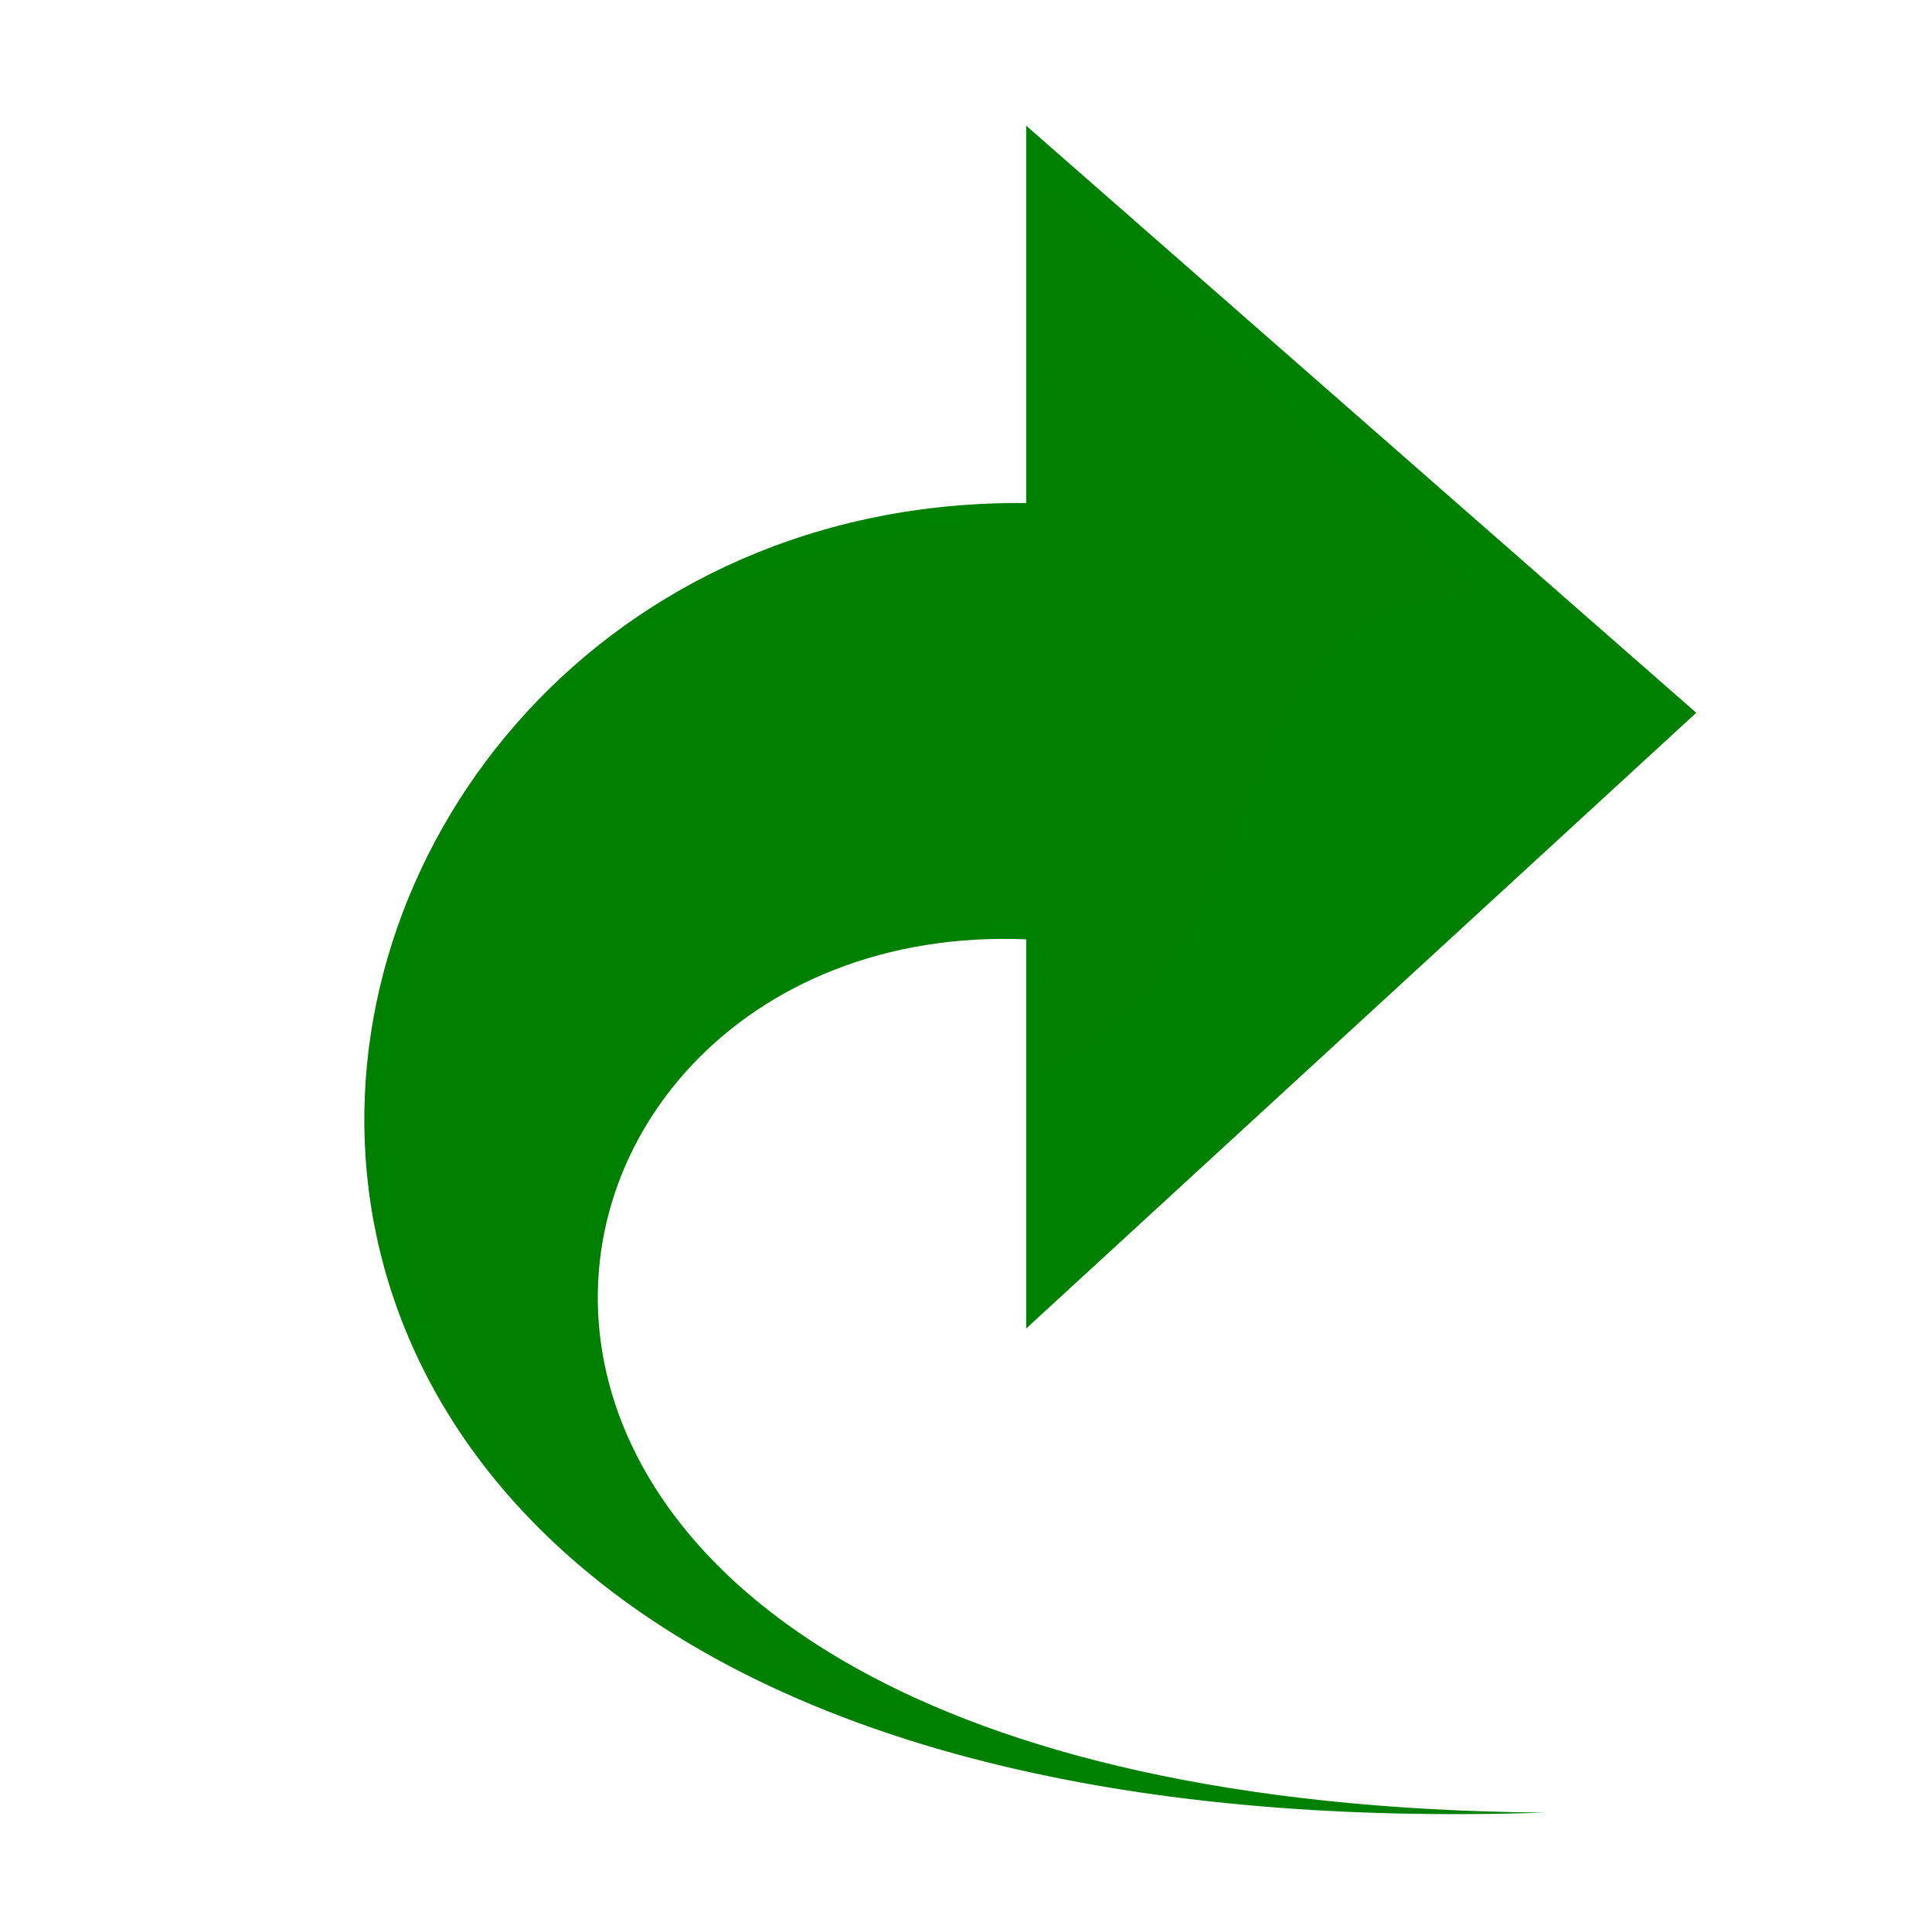
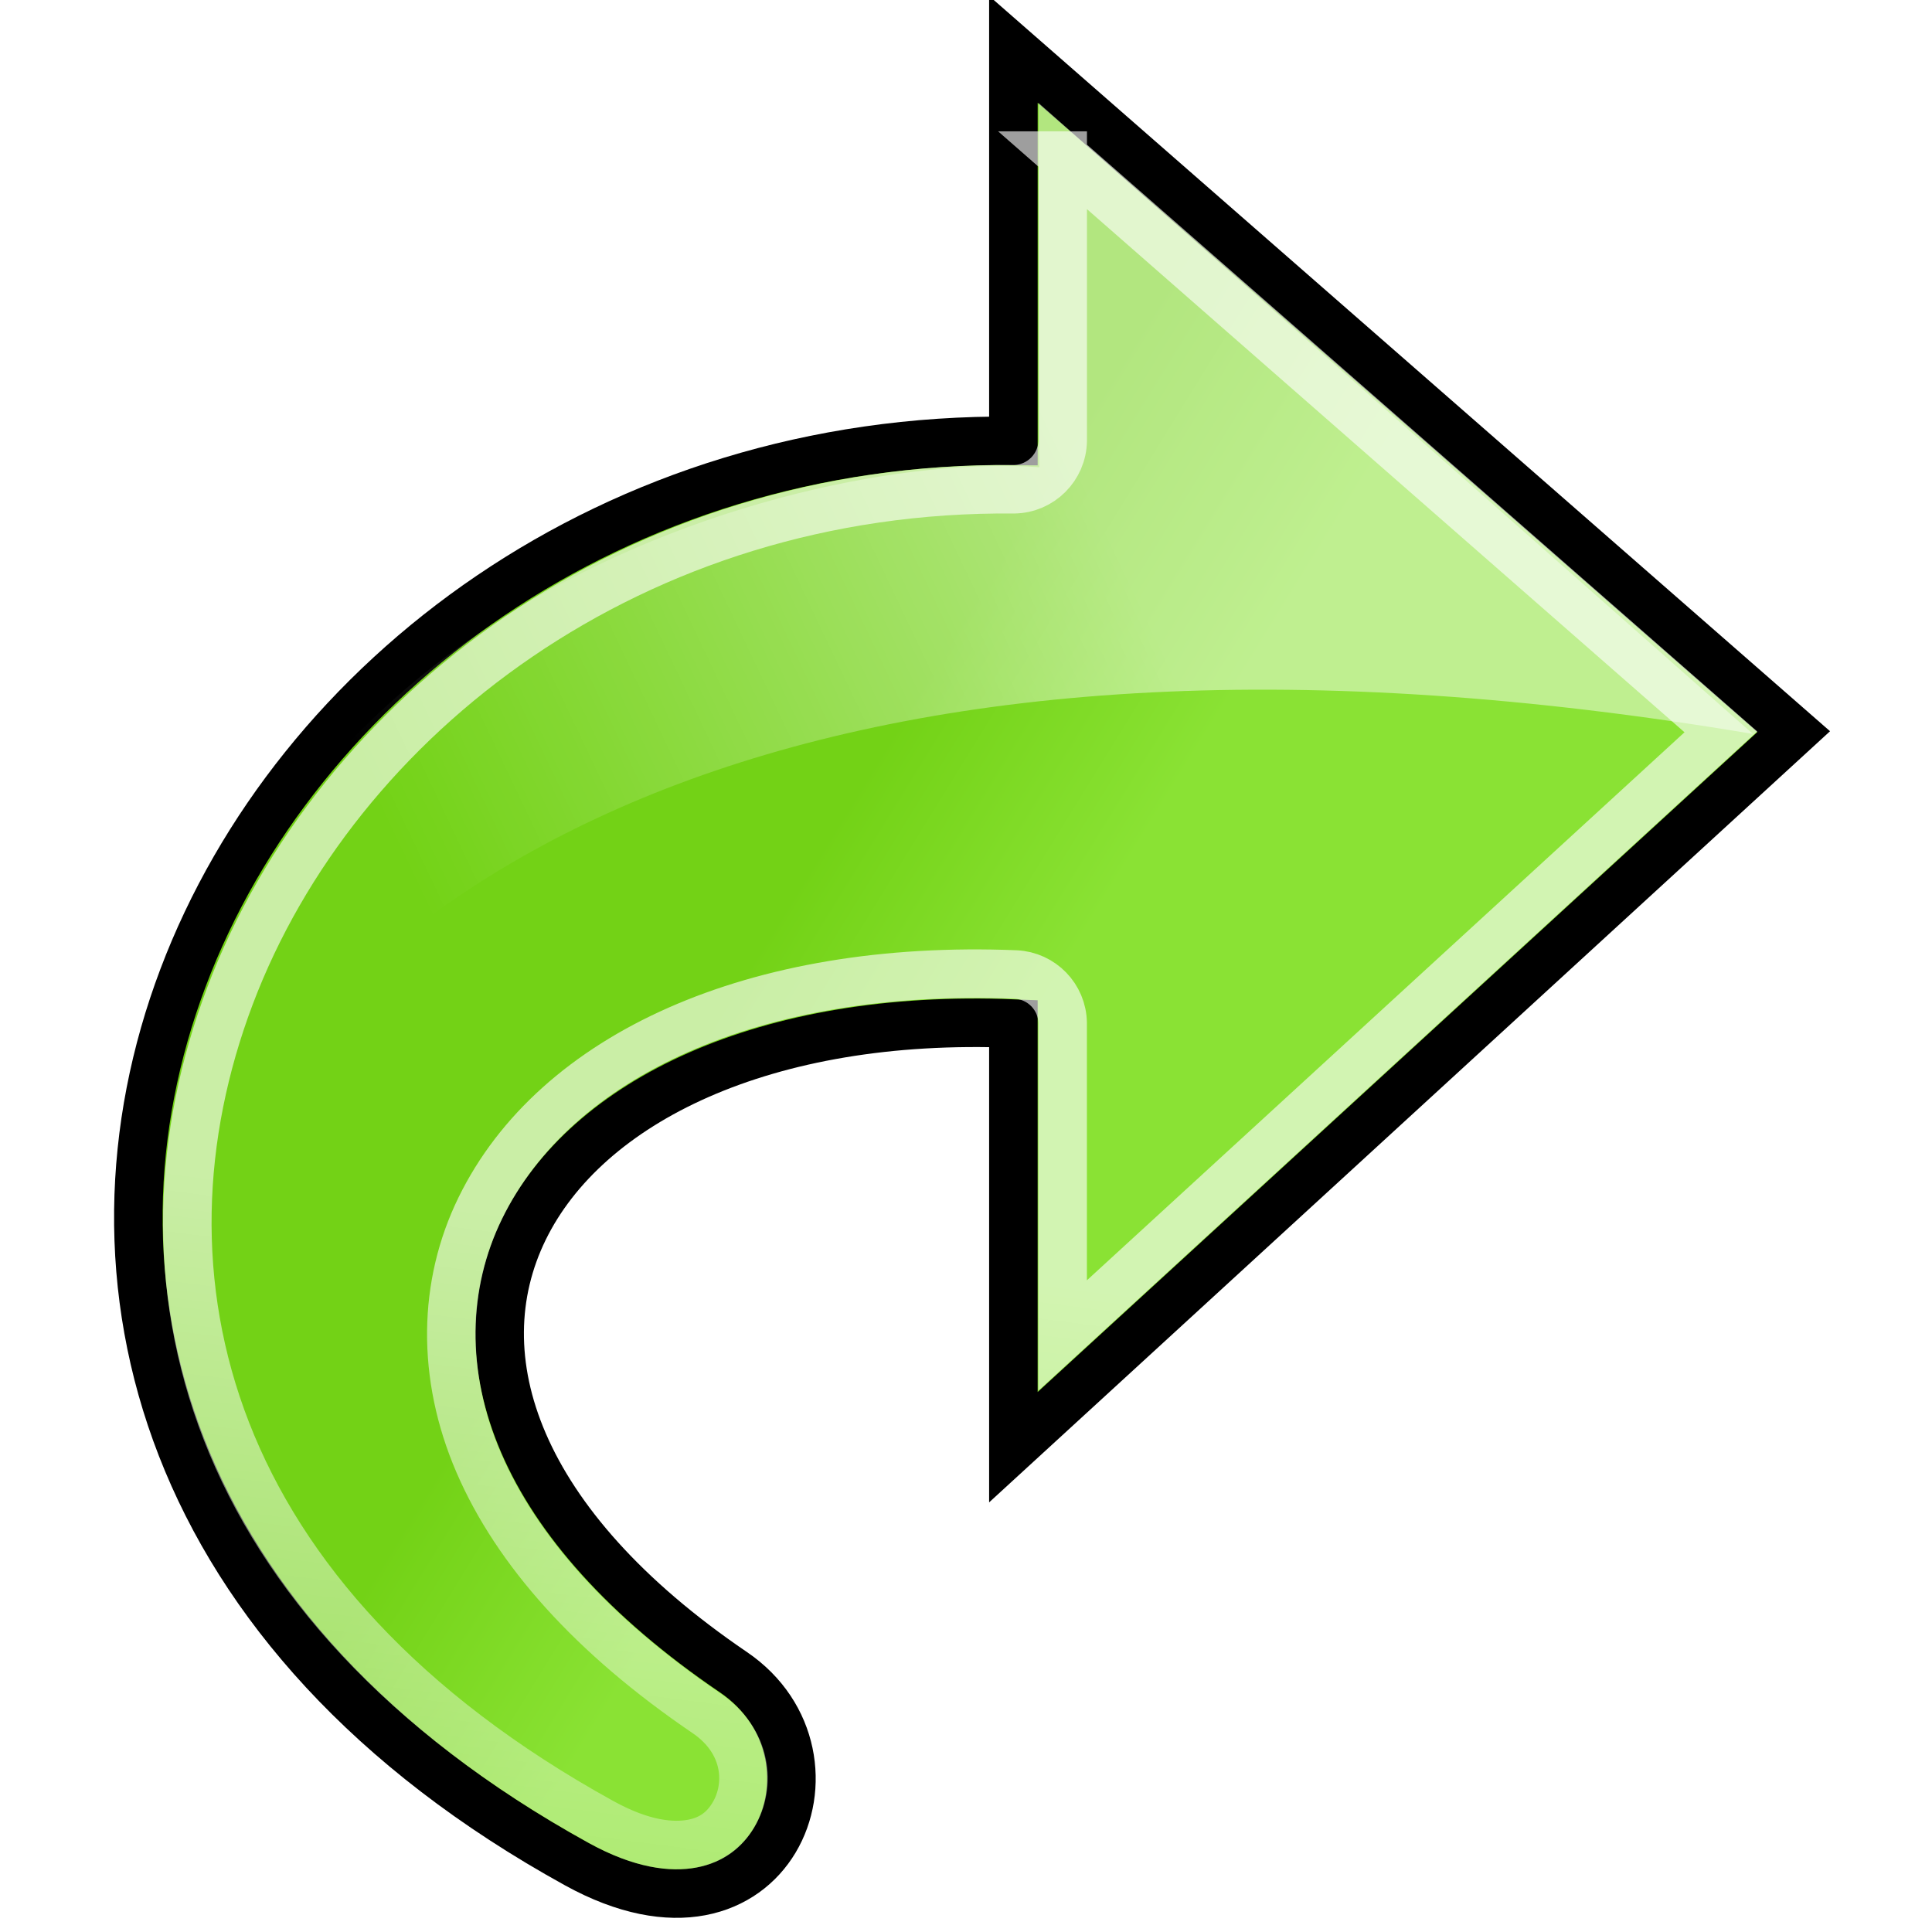
- <svg xmlns="http://www.w3.org/2000/svg" width="100%" height="100%" viewBox="0 0 48 48" version="1.1" xml:space="preserve" style="fill-rule:evenodd;clip-rule:evenodd;stroke-linejoin:round;stroke-miterlimit:2;">
-   <g id="layer1">
-     <path id="path8660" d="M47.66,38.846c0,-4.612 -10.521,-8.408 -23.306,-8.408c-12.786,0 -23.307,3.796 -23.307,8.408c0,4.612 10.521,8.407 23.307,8.407c12.785,0 23.306,-3.795 23.306,-8.407Z" style="fill:none;" />
-     <path id="path1432" d="M38.375,45.034c-40.026,1.322 -33.7,-32.74 -12.88,-32.536l-0,-9.376l16.648,14.587l-16.648,15.297l-0,-9.668c-14.063,-0.586 -18.178,21.433 12.88,21.696Z" style="fill:#008000;fill-rule:nonzero;" />
-     <path id="path2177" d="M16.925,39.316c-11.723,-6.08 -8.188,-26.229 9.584,-25.766l-0,-8.099l14.047,12.264l-14.047,12.944l-0,-8.278c-14.84,-0.348 -14.16,12.758 -9.584,16.935Z" style="fill:none;fill-rule:nonzero;" />
-     <path id="path4989" d="M26.037,4.569l10.687,10.229c-6.938,0 -4.687,8.937 -10.812,11.812l0.062,-3.666c-15.187,-0.063 -14.312,15.5 -3.25,19.75c-19.088,-4.882 -16.437,-29.313 3.188,-29.813l0.125,-8.312Z" style="fill:#008000;fill-opacity:0.49;fill-rule:nonzero;" />
+ <svg xmlns="http://www.w3.org/2000/svg" width="100%" height="100%" viewBox="0 0 32 32" version="1.1" xml:space="preserve" style="fill-rule:evenodd;clip-rule:evenodd;">
+   <g id="Layer-1" transform="matrix(0.803826,0,0,0.803826,-4.45379,-2.79886)">
+     <g id="Empty-Rectangle" transform="matrix(0.508811,0,0,1.24405,28.1591,3.48192)">
+       <rect x="29.709" y="0" width="4.078" height="32" style="fill:none;" />
+     </g>
+     <path id="path1432" d="M17.425,41.893c-17.141,-9.451 -7.489,-29.484 8.997,-29.327l0,-8.066l16.078,14.058l-16.078,14.744l0,-8.729c-10.234,-0.416 -14.741,7.267 -5.772,13.363c2.567,1.745 0.789,6.171 -3.225,3.957Z" style="fill:url(#_Linear1);fill-rule:nonzero;stroke:#000;stroke-width:1px;" />
+     <path id="path4247" d="M27.438,6.688l-0,5.875c-0.009,0.548 -0.452,0.991 -1,1c-7.83,-0.075 -13.983,4.681 -16.157,10.437c-2.174,5.756 -0.578,12.491 7.657,17.031c0.85,0.469 1.465,0.516 1.875,0.438c0.409,-0.078 0.667,-0.297 0.843,-0.594c0.353,-0.593 0.3,-1.507 -0.562,-2.094c-2.357,-1.602 -3.909,-3.351 -4.688,-5.156c-0.778,-1.805 -0.74,-3.672 0.032,-5.25c1.542,-3.155 5.654,-5.031 11.031,-4.813c0.536,0.025 0.961,0.463 0.968,1l0,6.438l13.563,-12.438l-13.563,-11.874Z" style="fill:none;fill-rule:nonzero;stroke:url(#_Linear2);stroke-width:1px;" />
+     <path id="path4920" d="M41.66,18.605c-18.55,-3.13 -28.895,2.15 -32.795,10.436c-0.154,-12.643 12.963,-16.32 18.09,-15.932l-0.016,-7.507l14.721,13.003Z" style="fill:url(#_Linear3);" />
  </g>
+   <defs>
+     <linearGradient id="_Linear1" x1="0" y1="0" x2="1" y2="0" gradientUnits="userSpaceOnUse" gradientTransform="matrix(4.75,2.9375,-2.9375,4.75,13.1875,35.9375)">
+       <stop offset="0" style="stop-color:#73d216;stop-opacity:1" />
+       <stop offset="1" style="stop-color:#8ae234;stop-opacity:1" />
+     </linearGradient>
+     <linearGradient id="_Linear2" x1="0" y1="0" x2="1" y2="0" gradientUnits="userSpaceOnUse" gradientTransform="matrix(-3.4798,26.4873,-26.4873,-3.4798,21.5523,29.205)">
+       <stop offset="0" style="stop-color:#fff;stop-opacity:0.62" />
+       <stop offset="1" style="stop-color:#fff;stop-opacity:0" />
+     </linearGradient>
+     <linearGradient id="_Linear3" x1="0" y1="0" x2="1" y2="0" gradientUnits="userSpaceOnUse" gradientTransform="matrix(-14.4555,6.85331,-6.85331,-14.4555,28.5329,14.8463)">
+       <stop offset="0" style="stop-color:#fff;stop-opacity:0.45" />
+       <stop offset="1" style="stop-color:#fff;stop-opacity:0" />
+     </linearGradient>
+   </defs>
</svg>
